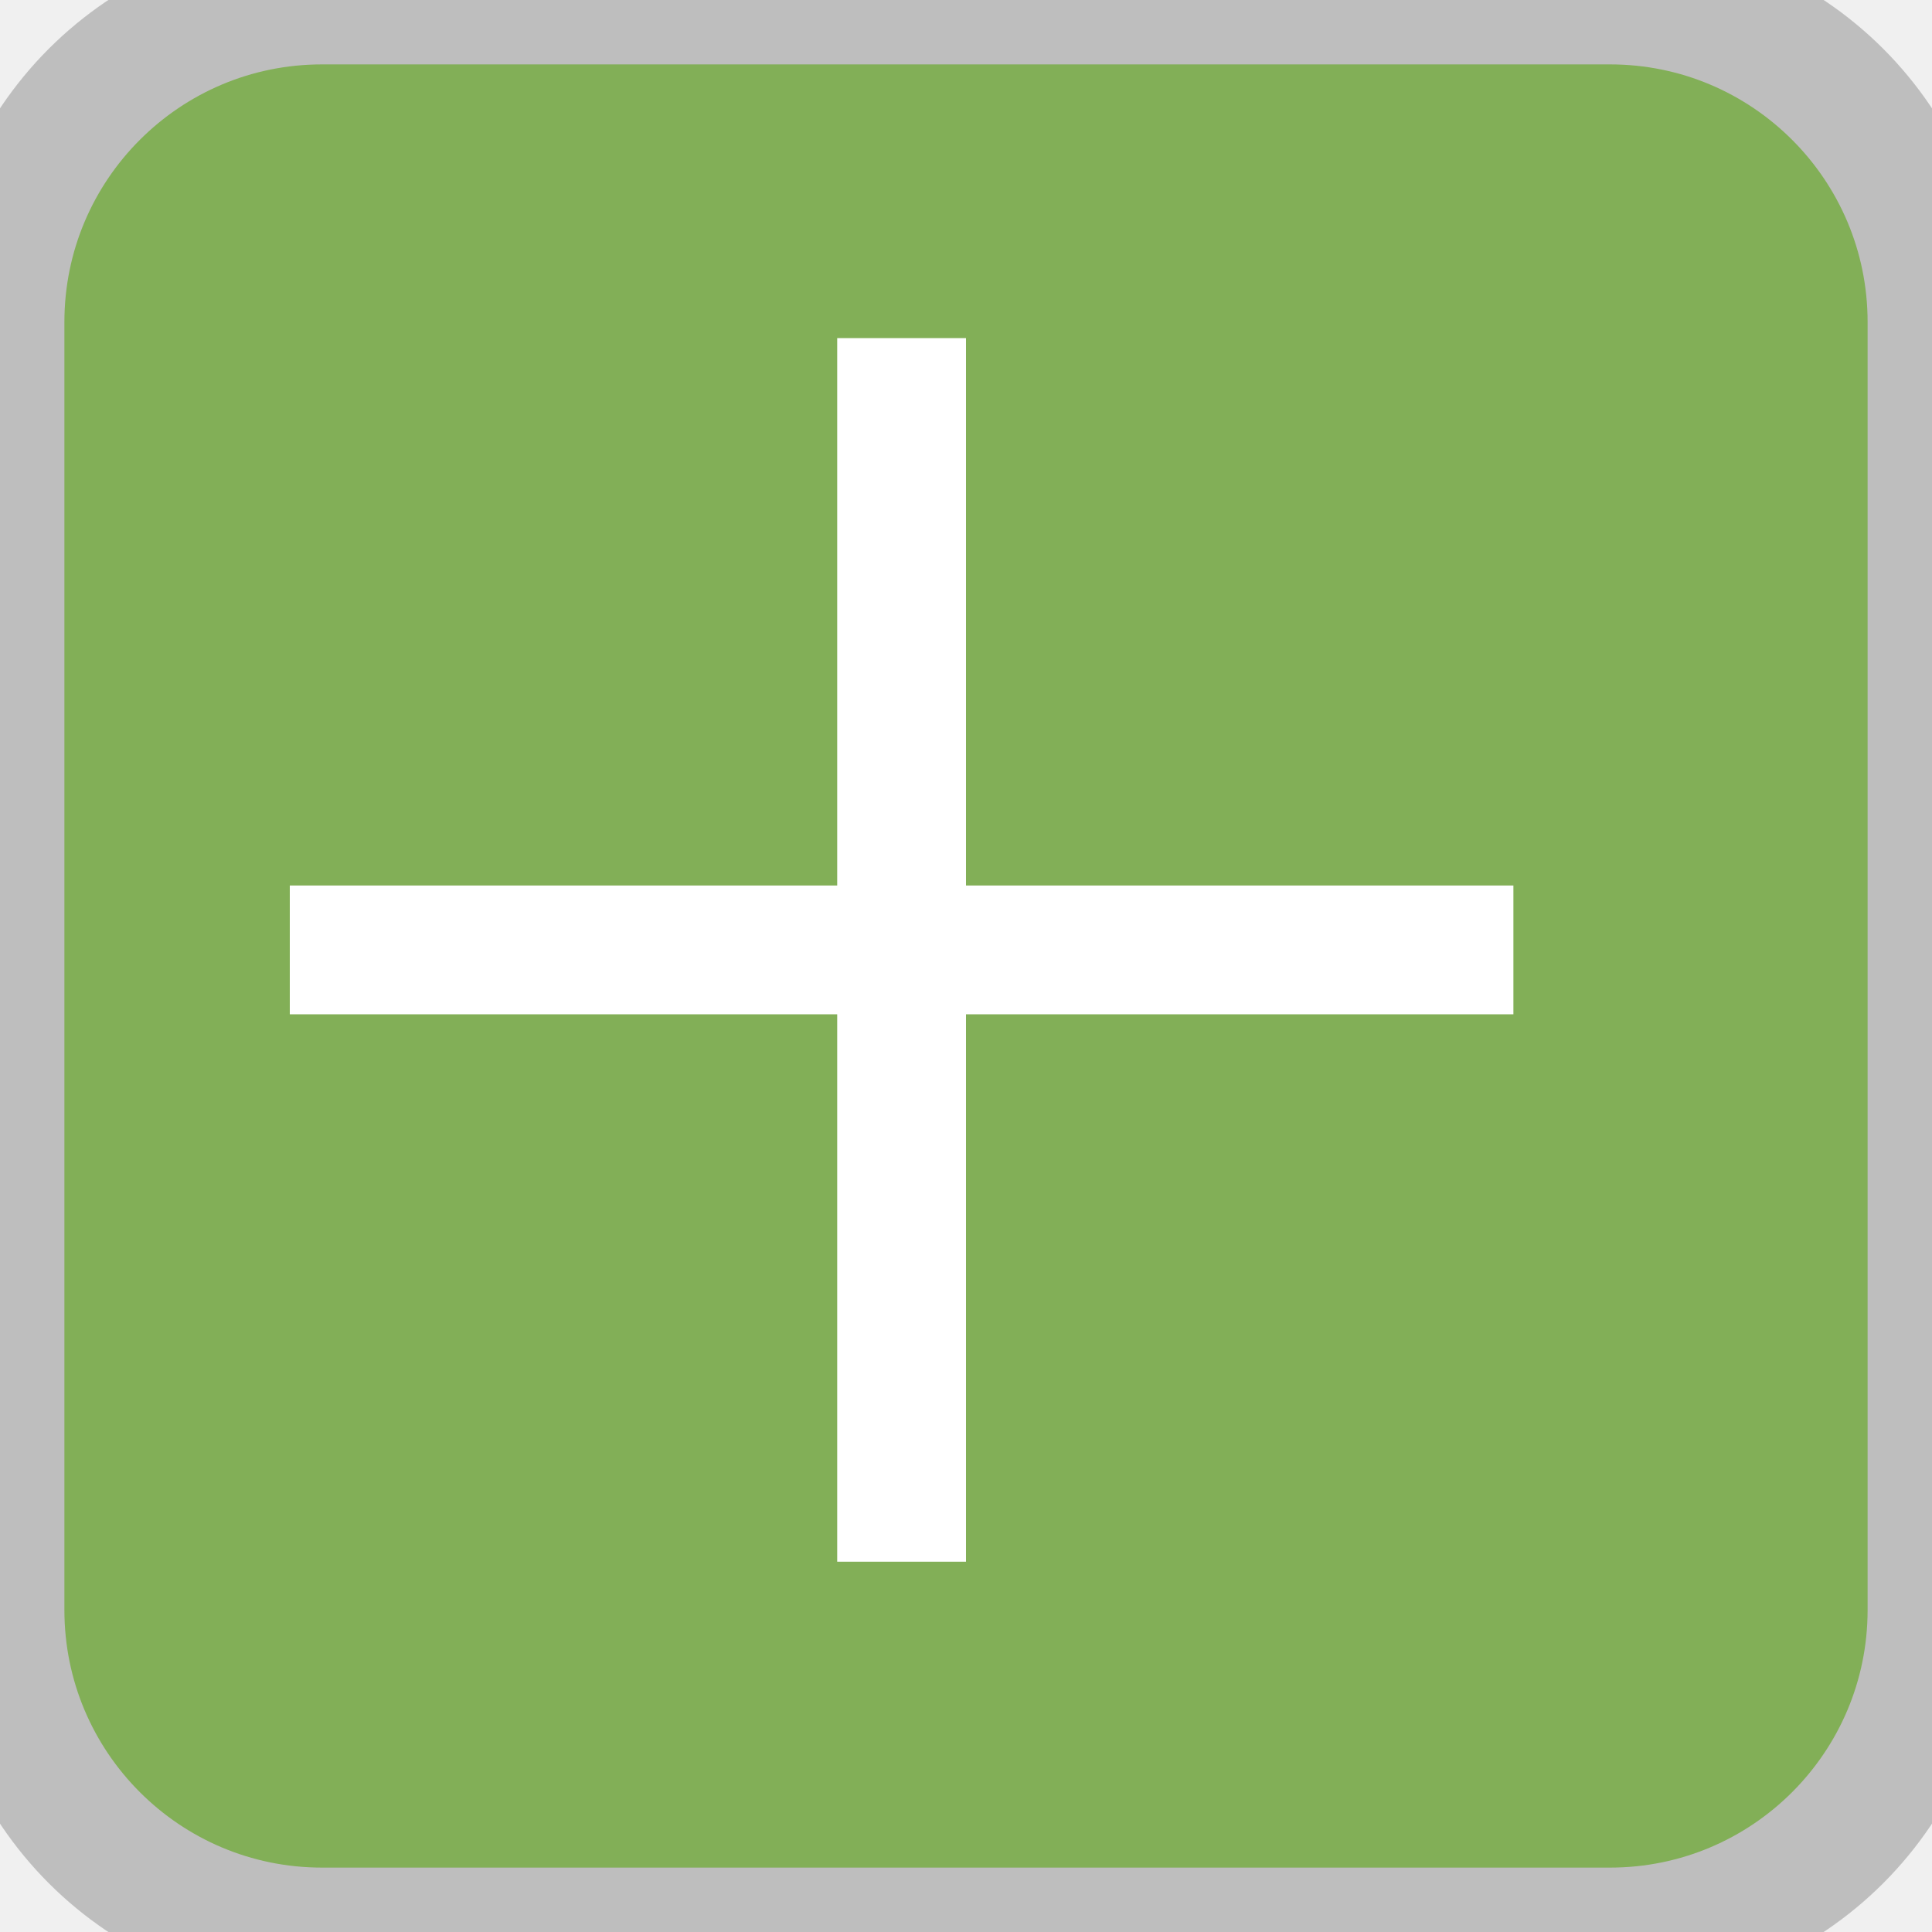
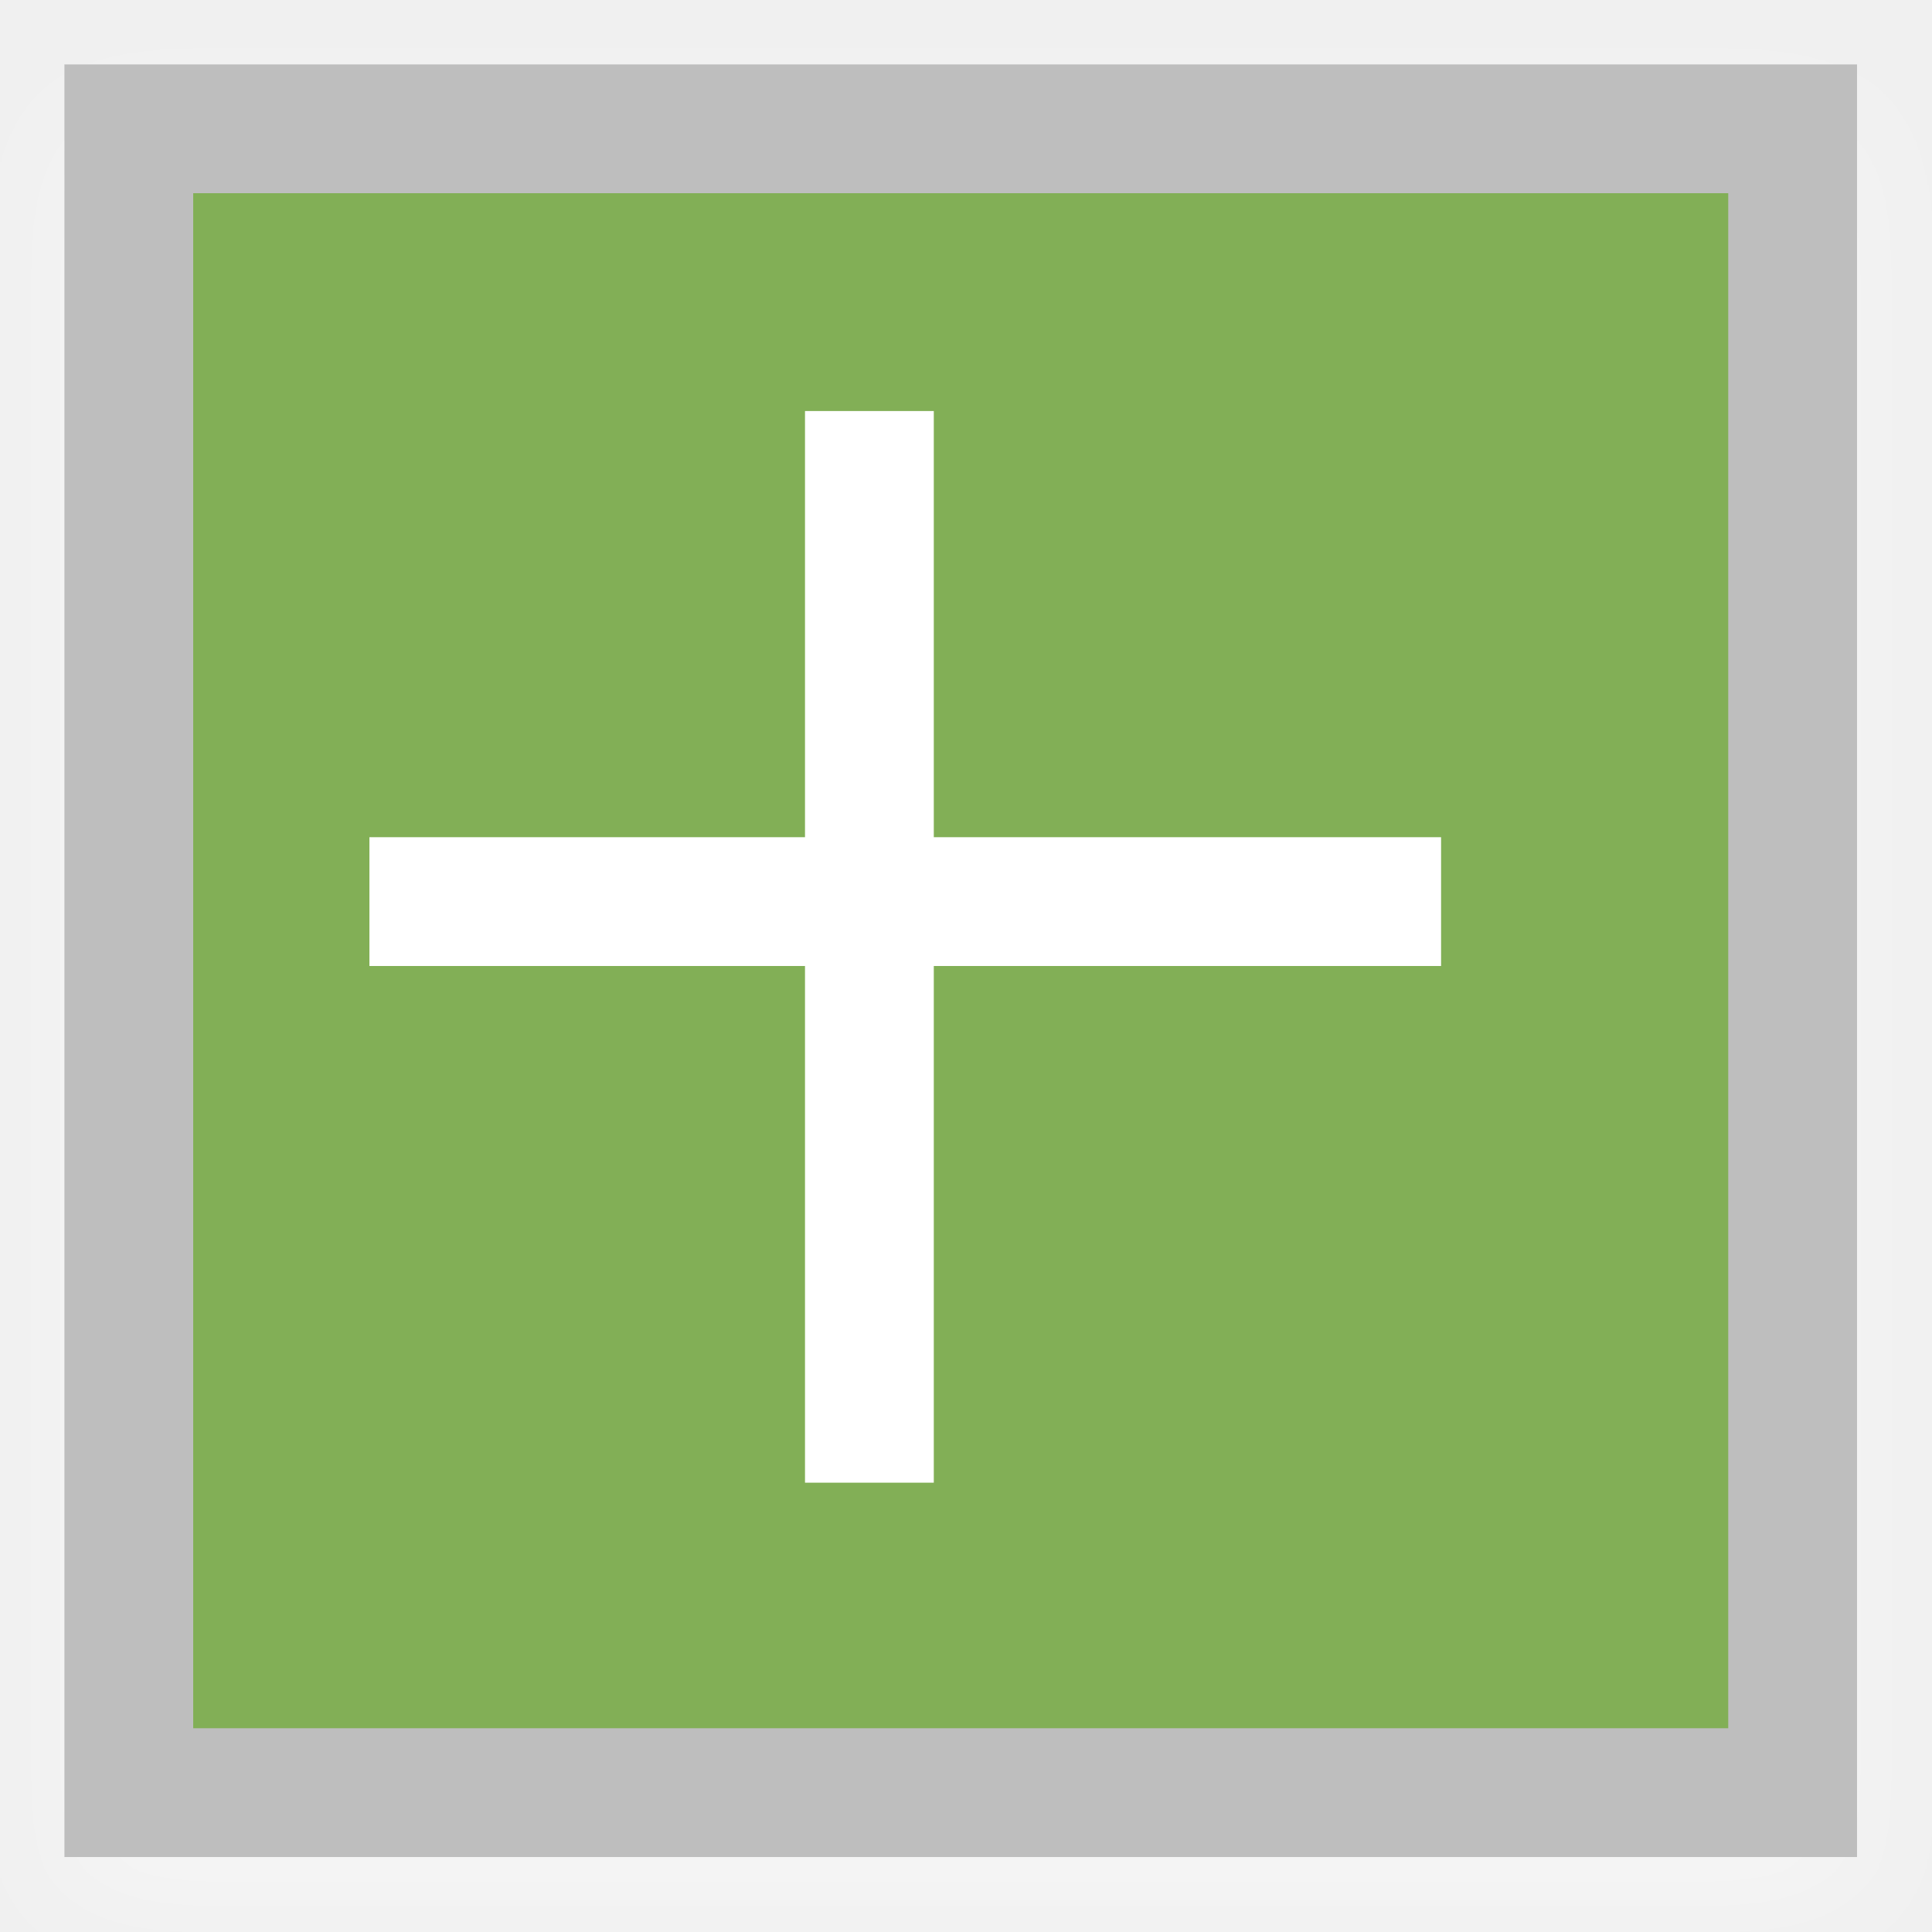
<svg xmlns="http://www.w3.org/2000/svg" xmlns:xlink="http://www.w3.org/1999/xlink" width="60px" height="60px" viewBox="0 0 60 60" version="1.1">
  <defs>
-     <path id="path-1" d="M28,12.5 L28,46.5" />
-     <path id="path-2" d="M45,29.5 L11,29.5" />
+     <filter x="-50%" y="-50%" width="200%" height="200%" filterUnits="objectBoundingBox" id="filter-1">
+       <feOffset dx="0" dy="2" in="SourceAlpha" result="shadowOffsetOuter1" />
+       <feGaussianBlur stdDeviation="2" in="shadowOffsetOuter1" result="shadowBlurOuter1" />
+       <feColorMatrix values="0 0 0 0 1   0 0 0 0 1   0 0 0 0 1  0 0 0 0.35 0" in="shadowBlurOuter1" type="matrix" result="shadowMatrixOuter1" />
+       <feMerge>
+         <feMergeNode in="shadowMatrixOuter1" />
+         <feMergeNode in="SourceGraphic" />
+       </feMerge>
+     </filter>
+     <path id="path-2" d="M27,14.765 L27,44.046" />
+     <path id="path-3" d="M42.754,28 L13.473,28" />
  </defs>
  <g id="Page-1" stroke="none" stroke-width="1" fill="none" fill-rule="evenodd">
    <g id="add_button">
-       <rect id="Rectangle-1" stroke="#BEBEBE" stroke-width="4" fill="#82AF57" x="0" y="0" width="60" height="60" rx="10" />
+       <rect id="Rectangle-1" stroke="#BEBEBE" stroke-width="4" fill="#82AF57" filter="url(#filter-1)" x="4" y="4" width="51.672" height="51.672" />
      <g id="Line">
-         <use stroke="#FFFFFF" stroke-width="4" stroke-linecap="square" xlink:href="#path-1" />
-         <use stroke="none" xlink:href="#path-1" />
+         <use stroke="#FFFFFF" stroke-width="4" stroke-linecap="square" xlink:href="#path-2" />
+         <use stroke="none" xlink:href="#path-2" />
      </g>
      <g id="Line-2">
-         <use stroke="#FFFFFF" stroke-width="4" stroke-linecap="square" xlink:href="#path-2" />
-         <use stroke="none" xlink:href="#path-2" />
+         <use stroke="#FFFFFF" stroke-width="4" stroke-linecap="square" xlink:href="#path-3" />
+         <use stroke="none" xlink:href="#path-3" />
      </g>
    </g>
  </g>
</svg>
